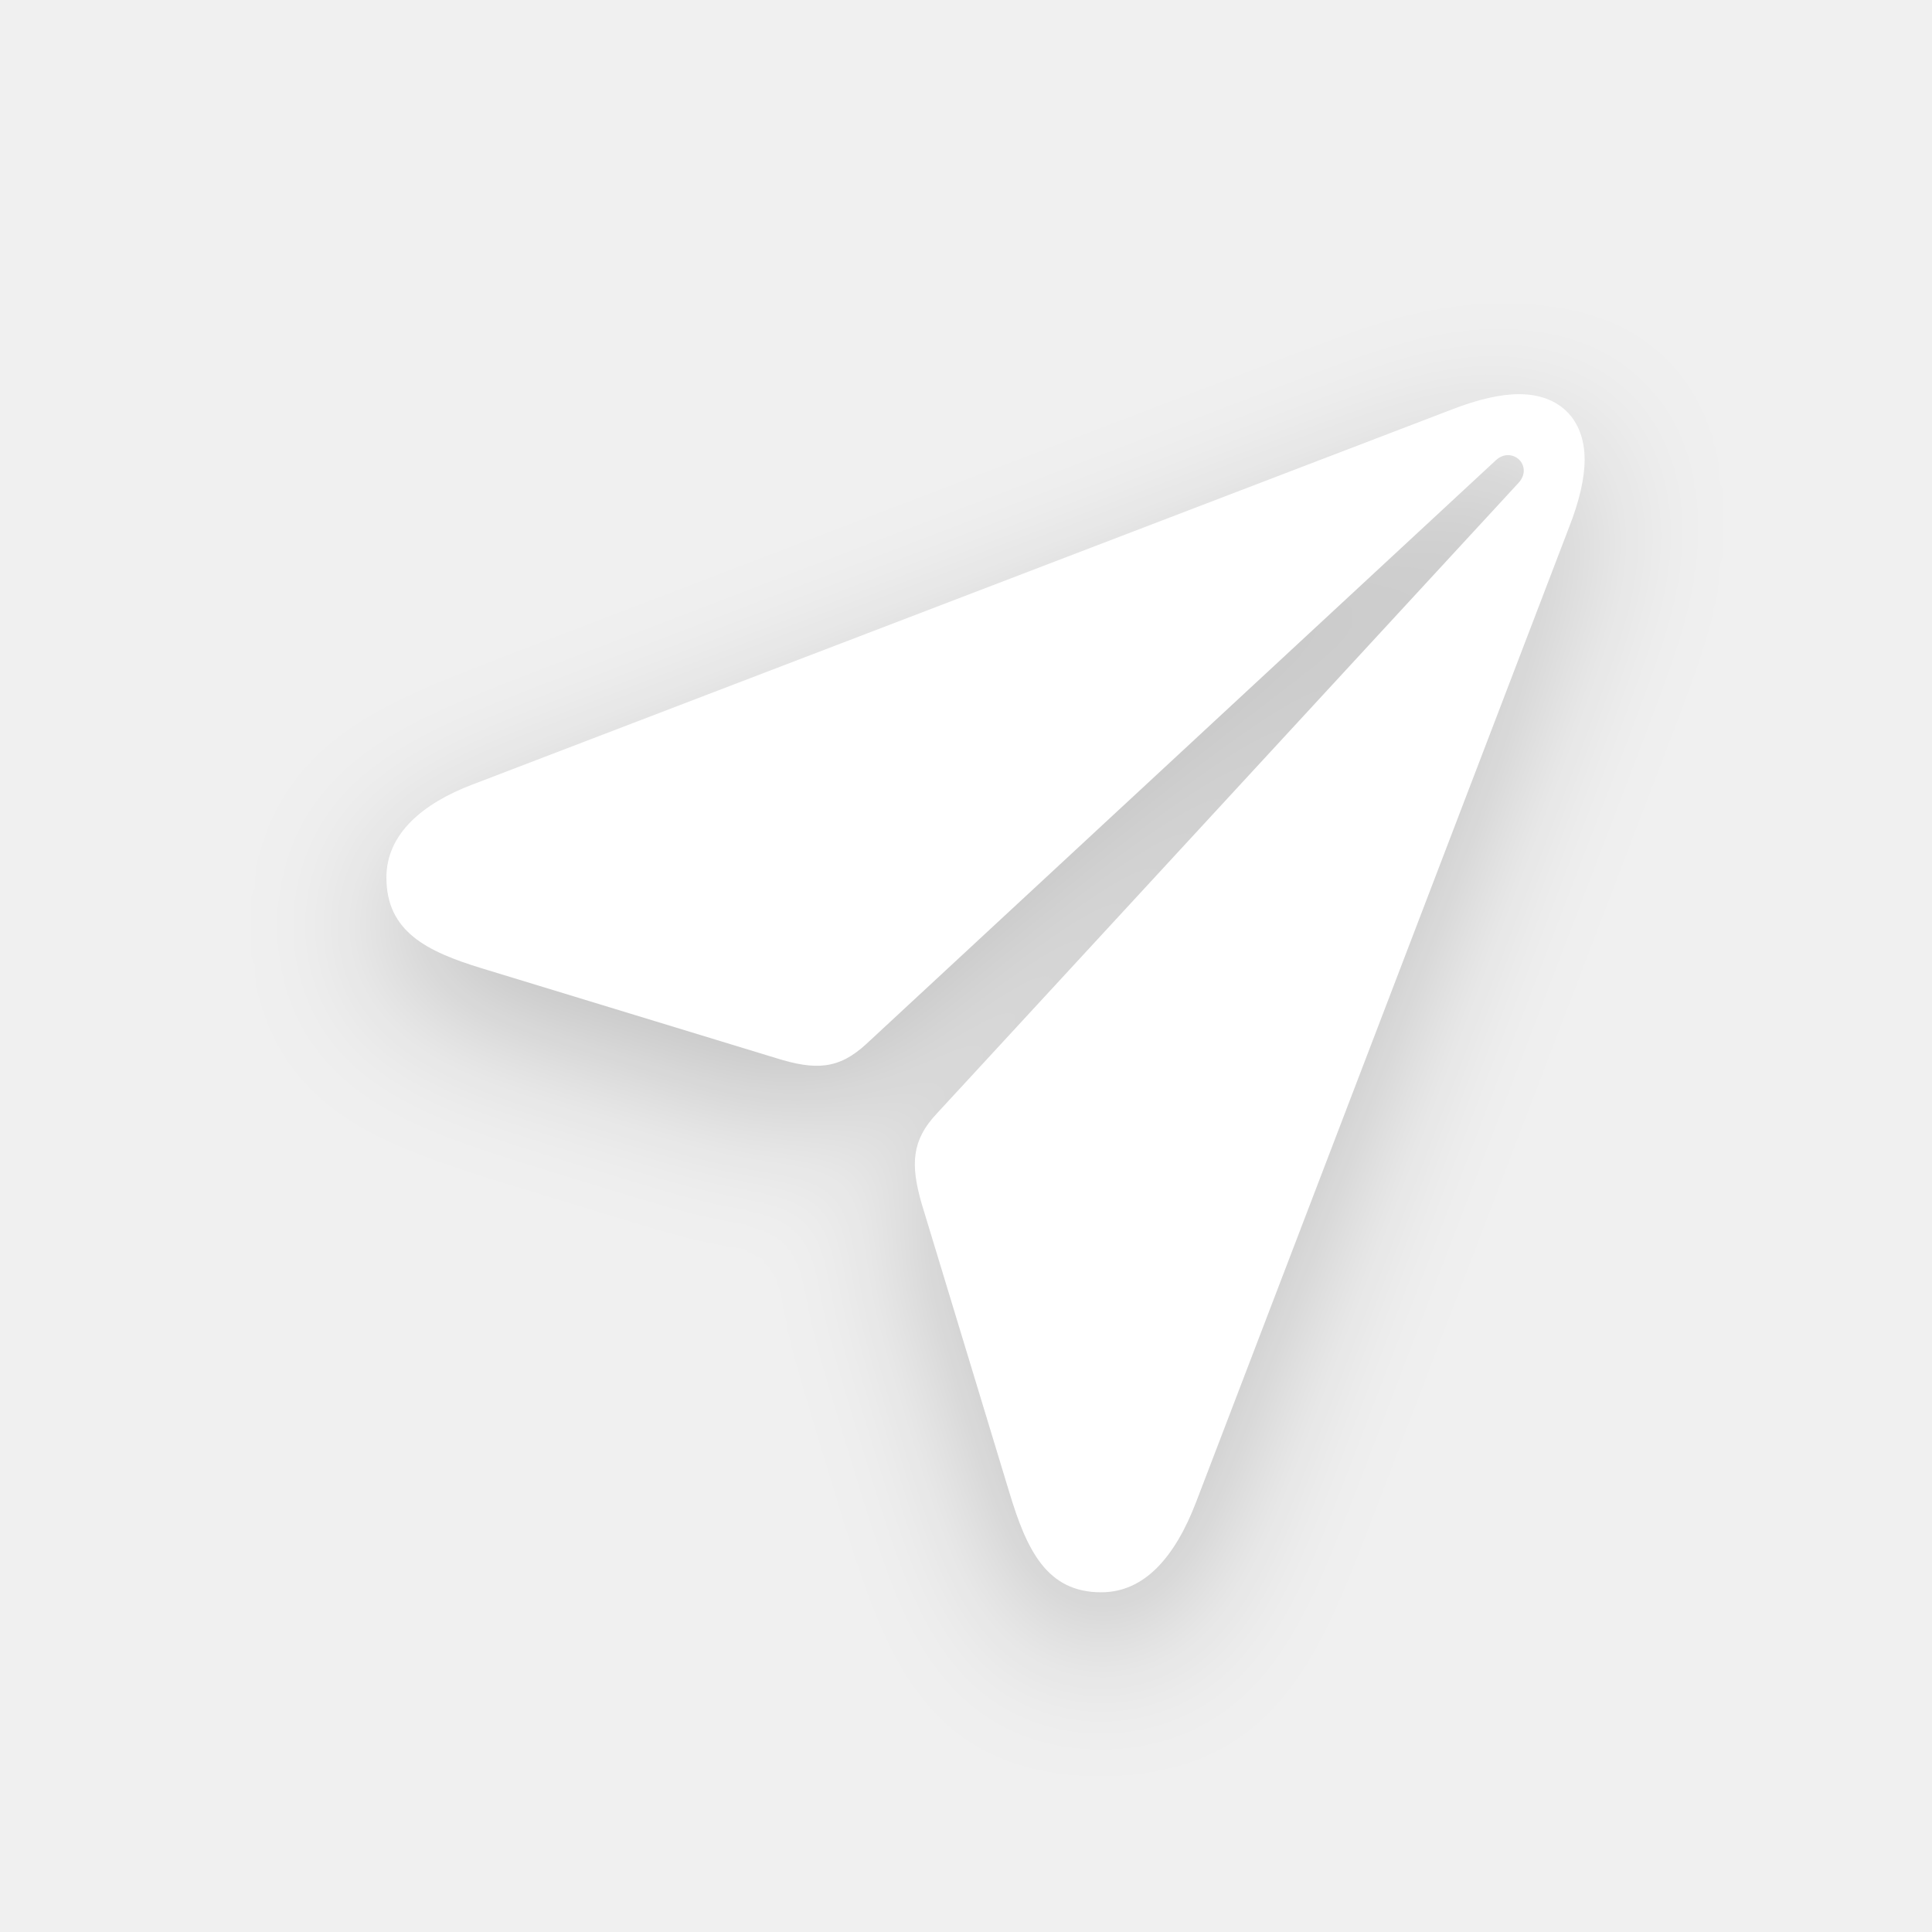
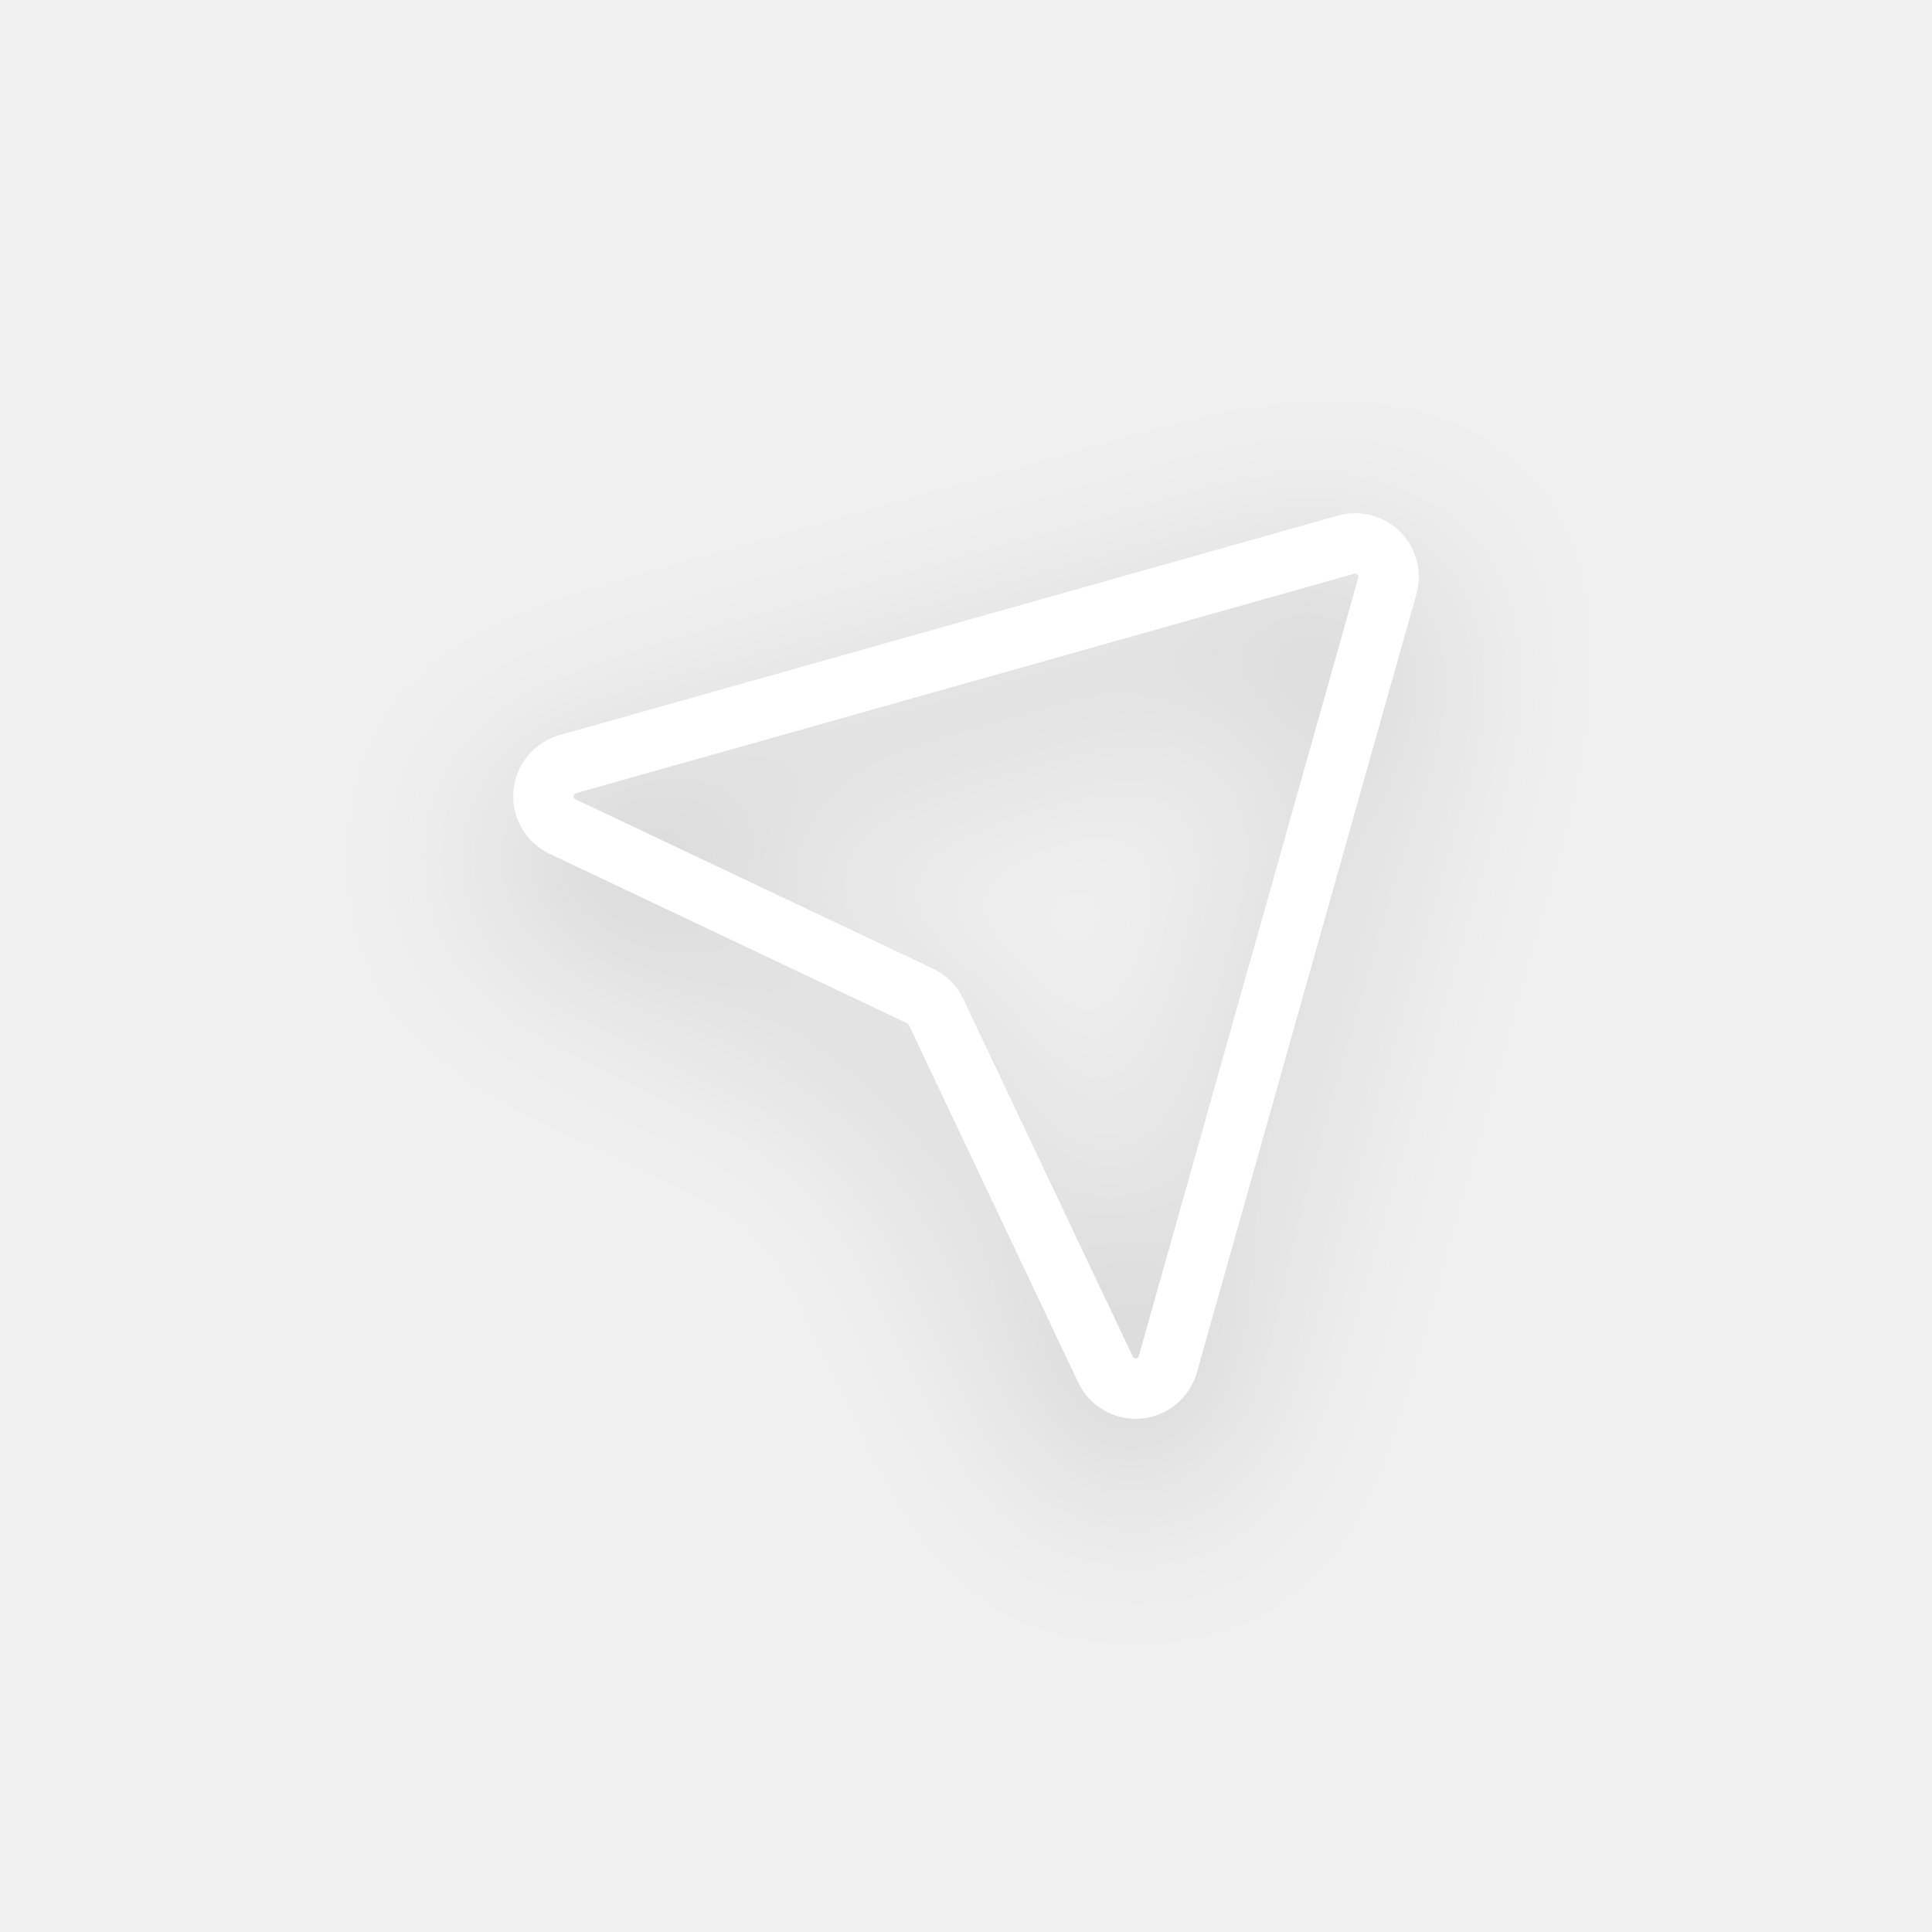
- <svg xmlns="http://www.w3.org/2000/svg" width="40" height="40" viewBox="0 0 40 40" fill="none">
-   <g filter="url(#filter0_bd_718_13648)">
-     <path d="M22.798 32.967C23.699 32.967 24.328 32.232 24.762 31.105L32.493 10.898C32.697 10.376 32.808 9.906 32.808 9.514C32.808 8.68 32.287 8.161 31.453 8.161C31.059 8.161 30.589 8.272 30.069 8.474L9.776 16.245C8.764 16.629 8 17.258 8 18.168C8 19.287 8.835 19.701 9.985 20.051L16.062 21.905C16.88 22.161 17.359 22.144 17.93 21.62L30.971 9.528C31.134 9.379 31.329 9.4 31.453 9.517C31.574 9.64 31.59 9.835 31.439 9.998L19.387 23.064C18.884 23.602 18.842 24.099 19.084 24.927L20.895 30.891C21.255 32.089 21.671 32.967 22.798 32.967Z" fill="white" />
+ <svg xmlns="http://www.w3.org/2000/svg" width="32" height="32" viewBox="0 0 32 32" fill="none">
+   <g filter="url(#filter0_bd_761_16785)">
+     <path d="M22.296 9.021L9.403 12.657C9.295 12.688 9.198 12.751 9.127 12.838C9.055 12.925 9.011 13.031 9.002 13.144C8.993 13.256 9.018 13.368 9.074 13.466C9.13 13.564 9.215 13.642 9.317 13.69L15.24 16.496C15.356 16.551 15.449 16.644 15.504 16.76L18.31 22.683C18.358 22.785 18.436 22.87 18.534 22.926C18.631 22.982 18.744 23.008 18.856 22.998C18.969 22.989 19.075 22.945 19.162 22.873C19.249 22.802 19.312 22.705 19.343 22.597L22.979 9.704C23.006 9.609 23.007 9.509 22.982 9.414C22.957 9.319 22.907 9.232 22.838 9.162C22.768 9.093 22.681 9.043 22.586 9.018C22.491 8.993 22.391 8.994 22.296 9.021Z" stroke="white" stroke-linecap="round" stroke-linejoin="round" />
  </g>
  <defs>
-     <filter id="filter0_bd_718_13648" x="-10" y="-10" width="60" height="60" filterUnits="userSpaceOnUse" color-interpolation-filters="sRGB">
+     <filter id="filter0_bd_761_16785" x="-10" y="-10" width="52" height="52" filterUnits="userSpaceOnUse" color-interpolation-filters="sRGB">
      <feFlood flood-opacity="0" result="BackgroundImageFix" />
      <feGaussianBlur in="BackgroundImageFix" stdDeviation="5" />
-       <feComposite in2="SourceAlpha" operator="in" result="effect1_backgroundBlur_718_13648" />
+       <feComposite in2="SourceAlpha" operator="in" result="effect1_backgroundBlur_761_16785" />
      <feColorMatrix in="SourceAlpha" type="matrix" values="0 0 0 0 0 0 0 0 0 0 0 0 0 0 0 0 0 0 127 0" result="hardAlpha" />
      <feOffset dy="1" />
      <feGaussianBlur stdDeviation="1.5" />
      <feColorMatrix type="matrix" values="0 0 0 0 0 0 0 0 0 0 0 0 0 0 0 0 0 0 0.2 0" />
-       <feBlend mode="normal" in2="effect1_backgroundBlur_718_13648" result="effect2_dropShadow_718_13648" />
-       <feBlend mode="normal" in="SourceGraphic" in2="effect2_dropShadow_718_13648" result="shape" />
+       <feBlend mode="normal" in2="effect1_backgroundBlur_761_16785" result="effect2_dropShadow_761_16785" />
+       <feBlend mode="normal" in="SourceGraphic" in2="effect2_dropShadow_761_16785" result="shape" />
    </filter>
  </defs>
</svg>
